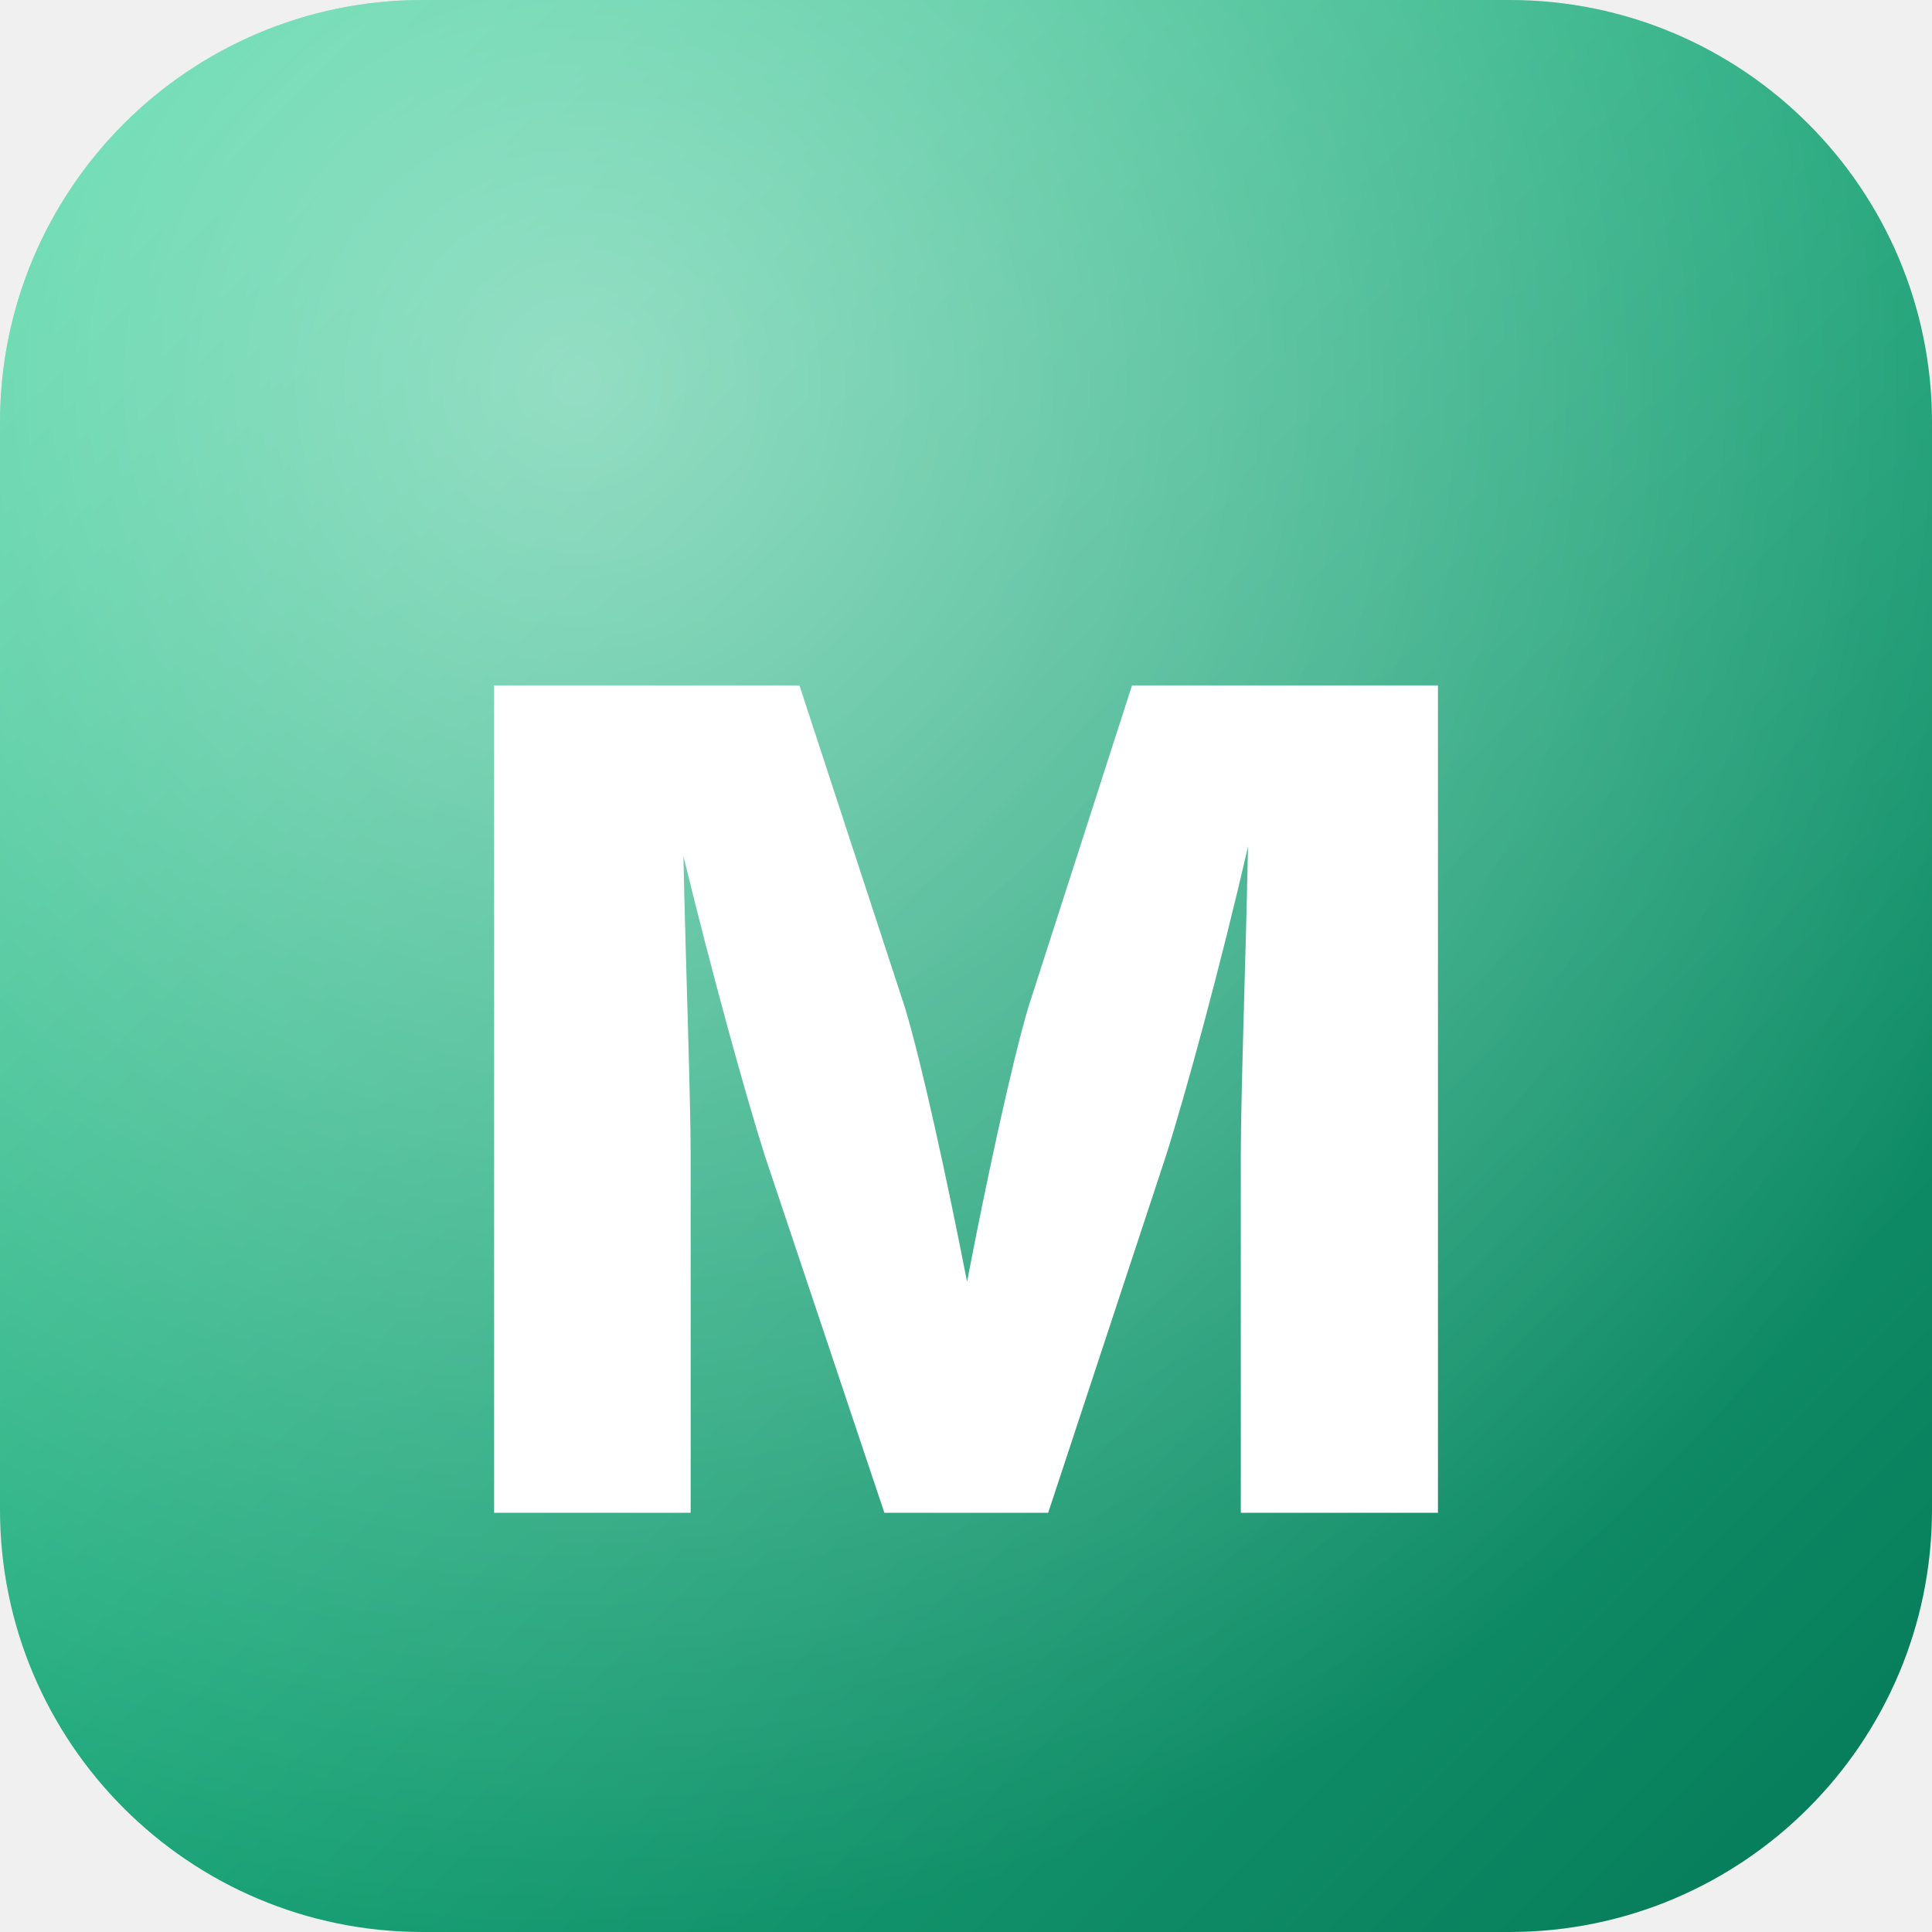
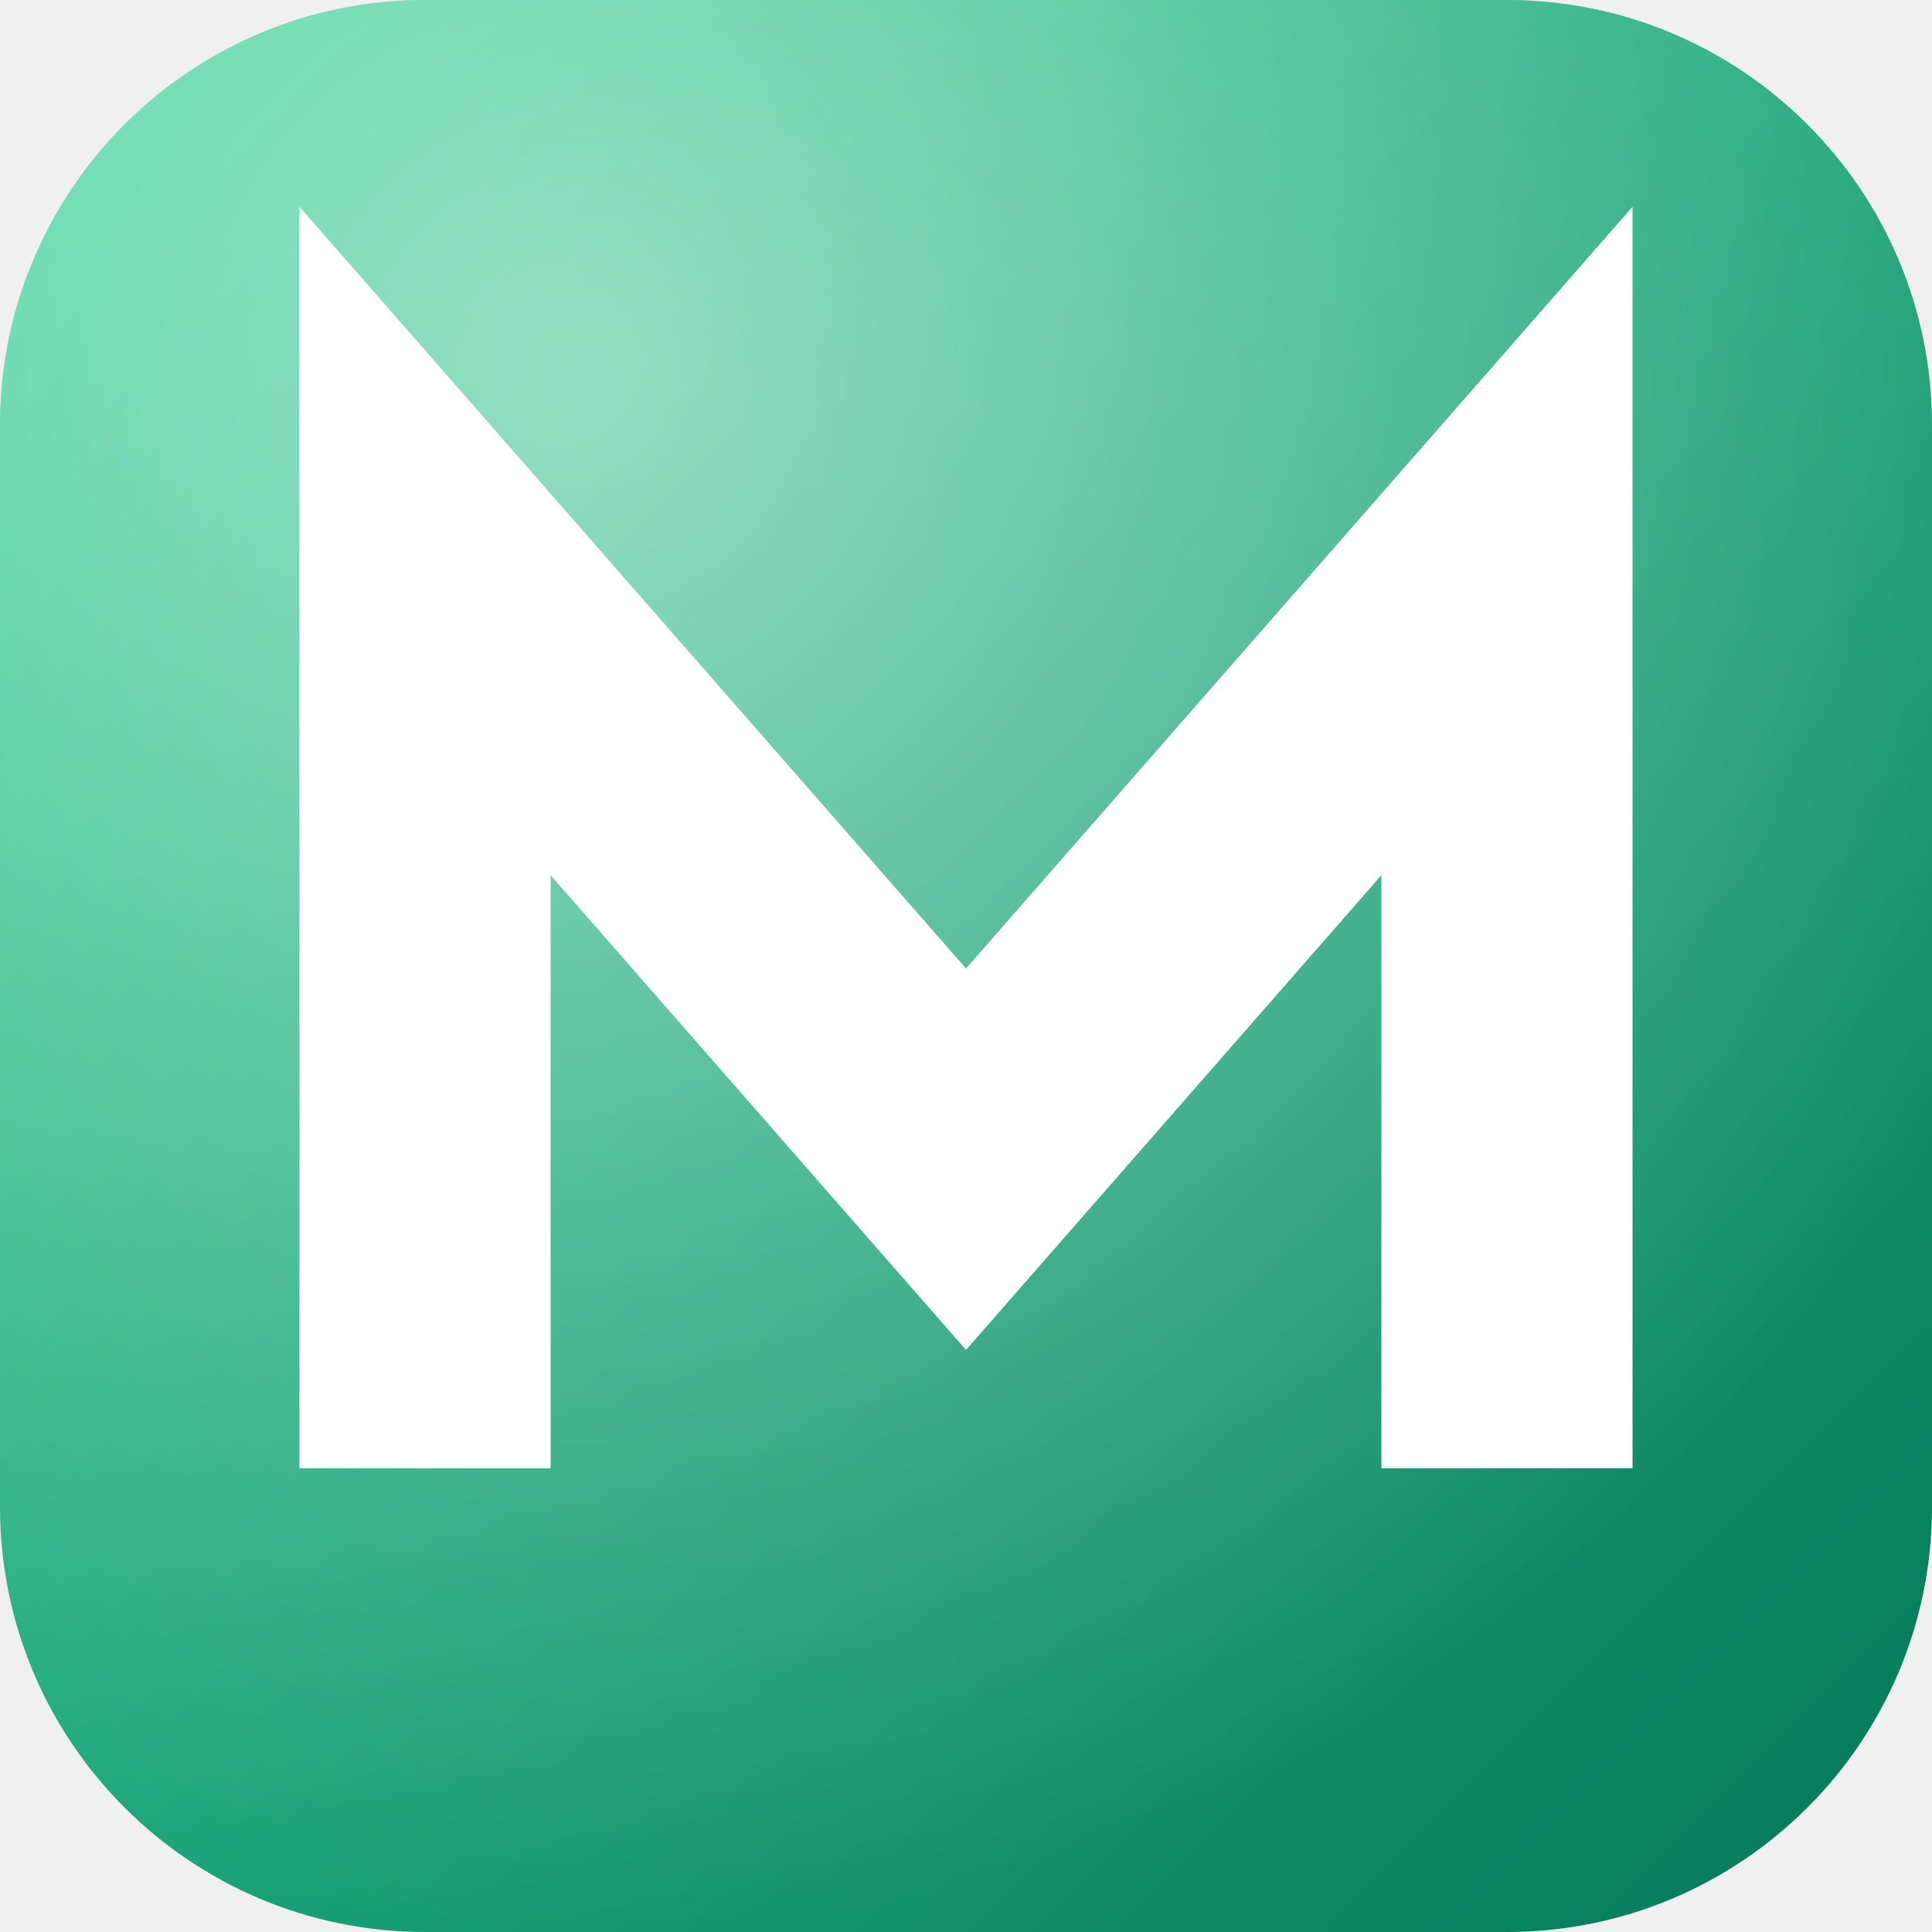
- <svg xmlns="http://www.w3.org/2000/svg" viewBox="0 0 192 192" width="192" height="192">
+ <svg xmlns="http://www.w3.org/2000/svg" viewBox="0 0 100 100" width="192" height="192">
  <defs>
    <linearGradient id="bg" x1="0" y1="0" x2="1" y2="1">
      <stop offset="0%" stop-color="#34d399" />
      <stop offset="100%" stop-color="#047857" />
    </linearGradient>
    <radialGradient id="glow" cx="0.3" cy="0.2" r="0.8">
      <stop offset="0%" stop-color="#ffffff" stop-opacity="0.5" />
      <stop offset="100%" stop-color="#ffffff" stop-opacity="0" />
    </radialGradient>
  </defs>
-   <rect width="192" height="192" rx="42" fill="url(#bg)" />
-   <rect width="192" height="192" rx="42" fill="url(#glow)" />
-   <text x="50%" y="56%" text-anchor="middle" dominant-baseline="middle" font-family="Inter, -apple-system, system-ui, sans-serif" font-size="113" font-weight="800" fill="#ffffff" letter-spacing="-4">M</text>
+   <rect width="100" height="100" rx="22" fill="url(#bg)" />
+   <rect width="100" height="100" rx="22" fill="url(#glow)" />
+   <path d="M 22,76 L 22,28 L 50,60 L 78,28 L 78,76" stroke="#ffffff" stroke-width="13" stroke-linejoin="miter" stroke-linecap="butt" fill="none" />
</svg>
